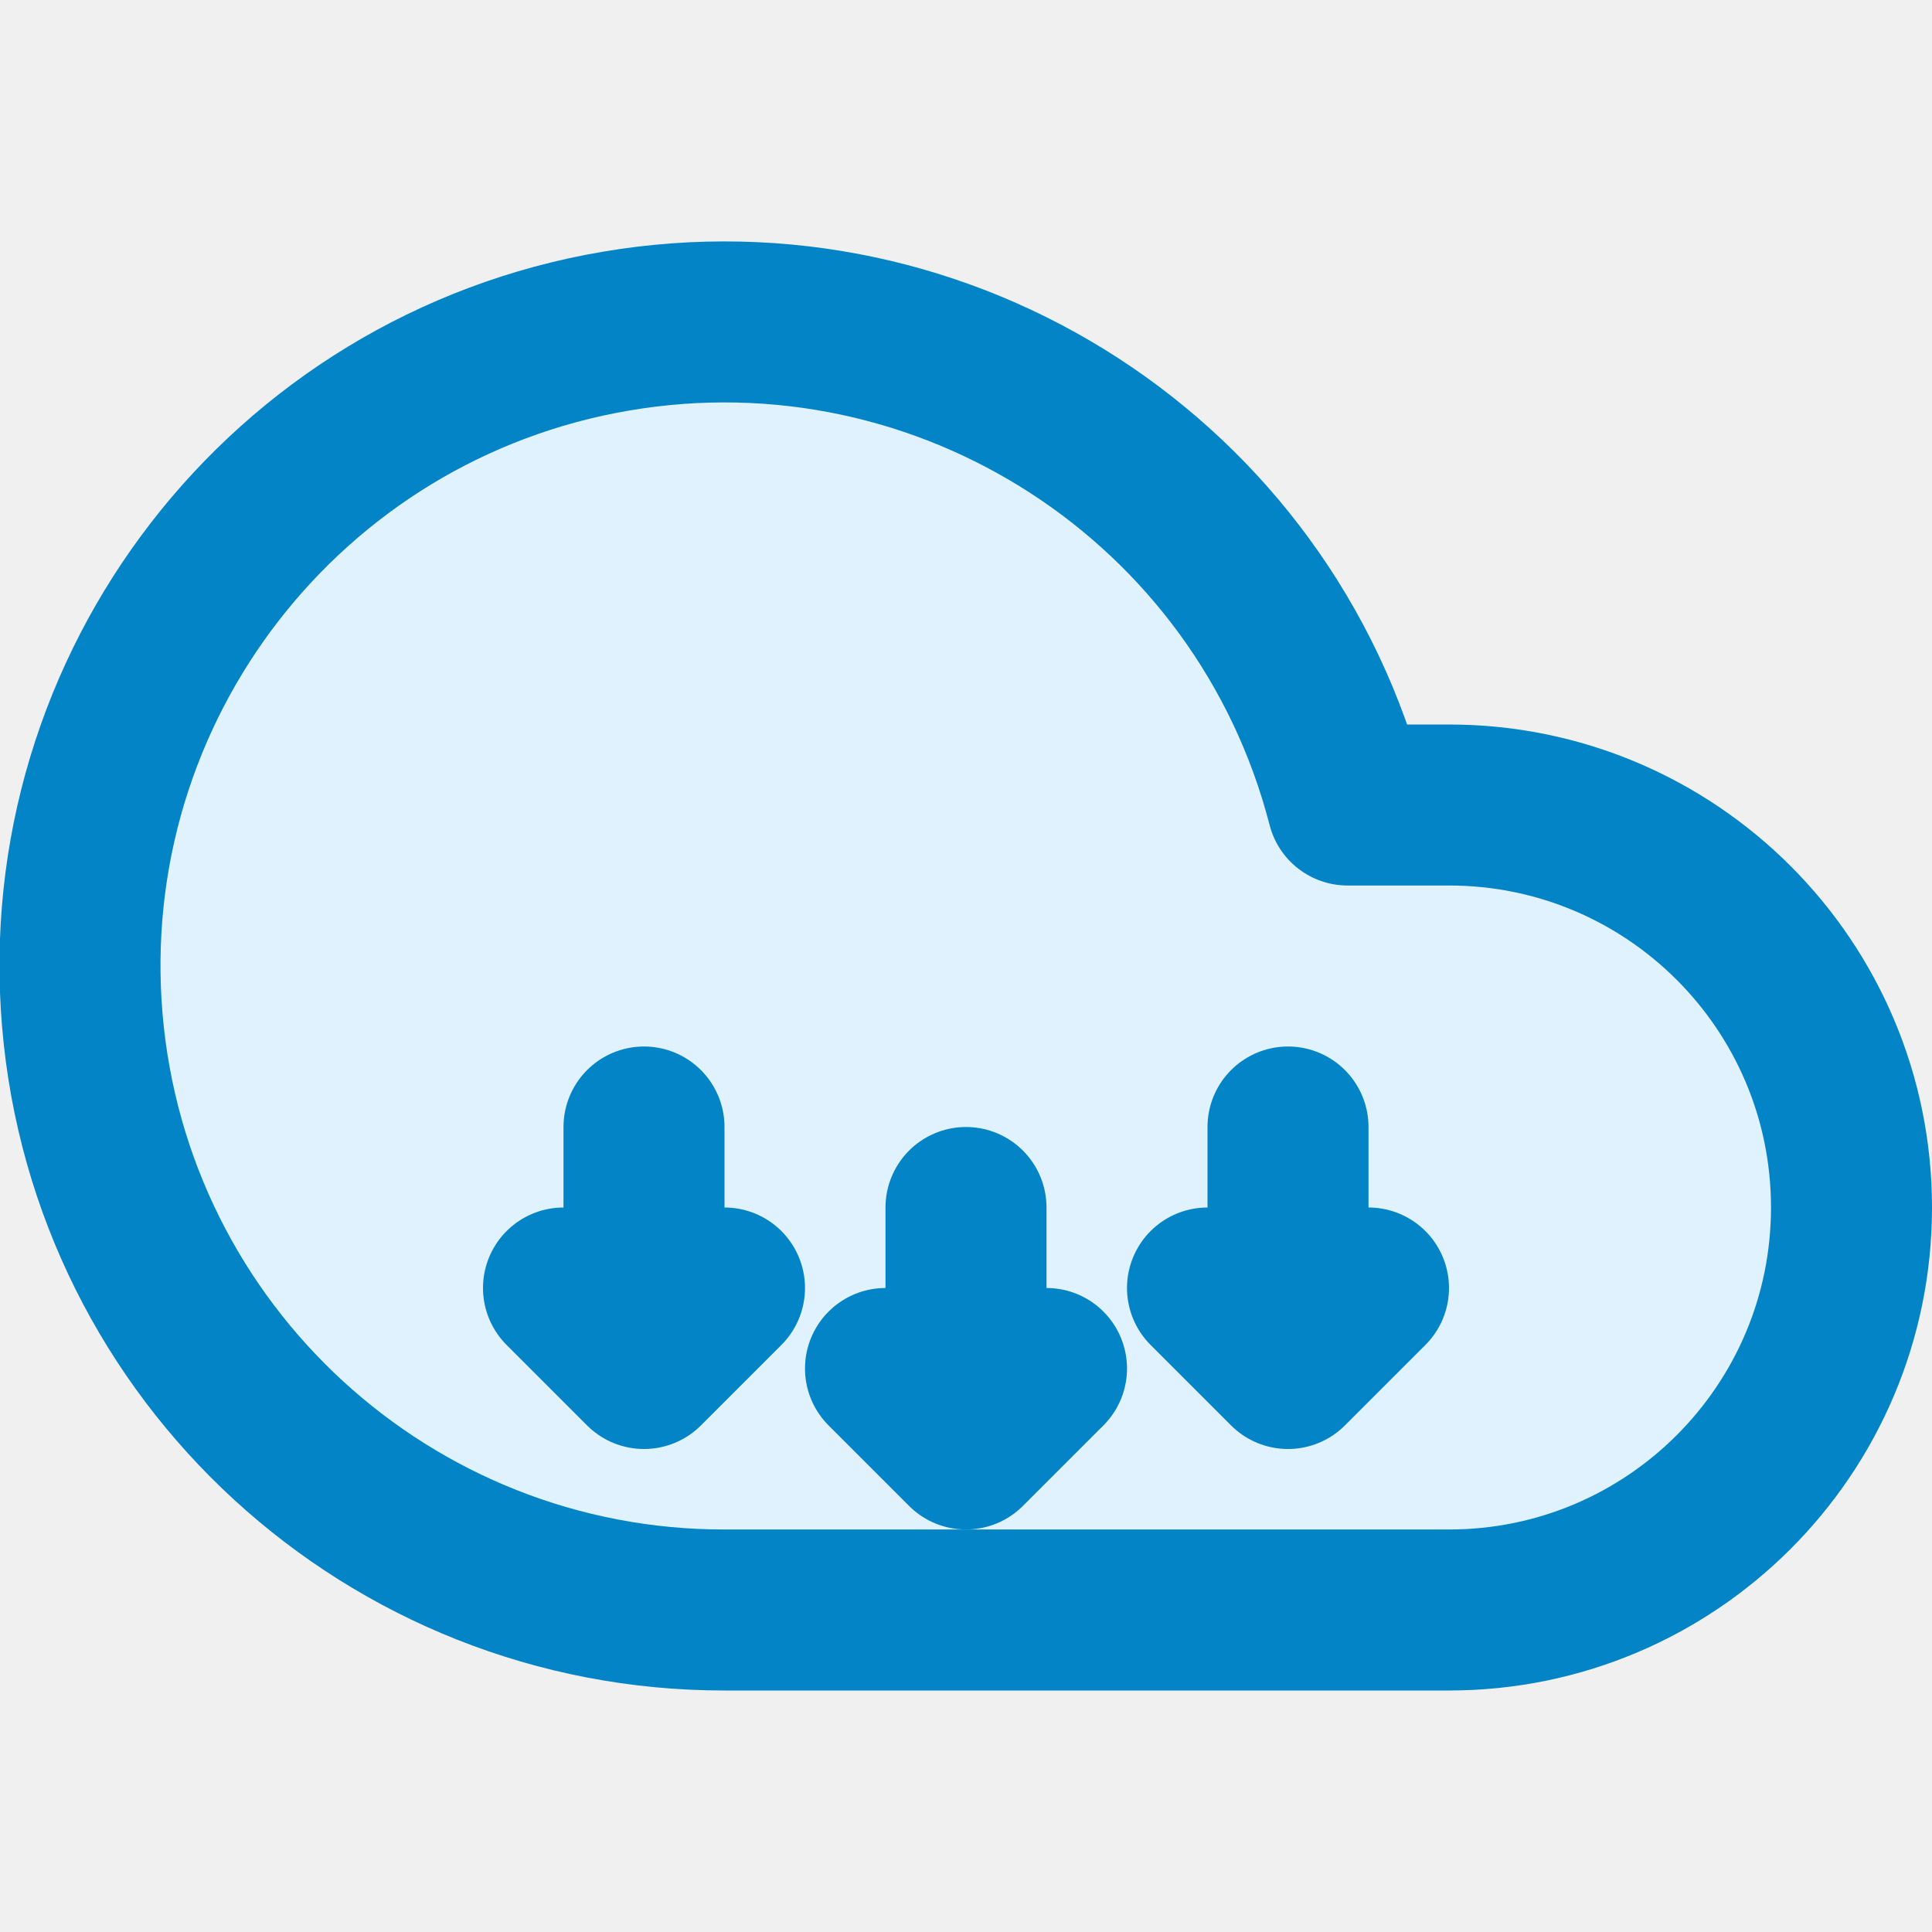
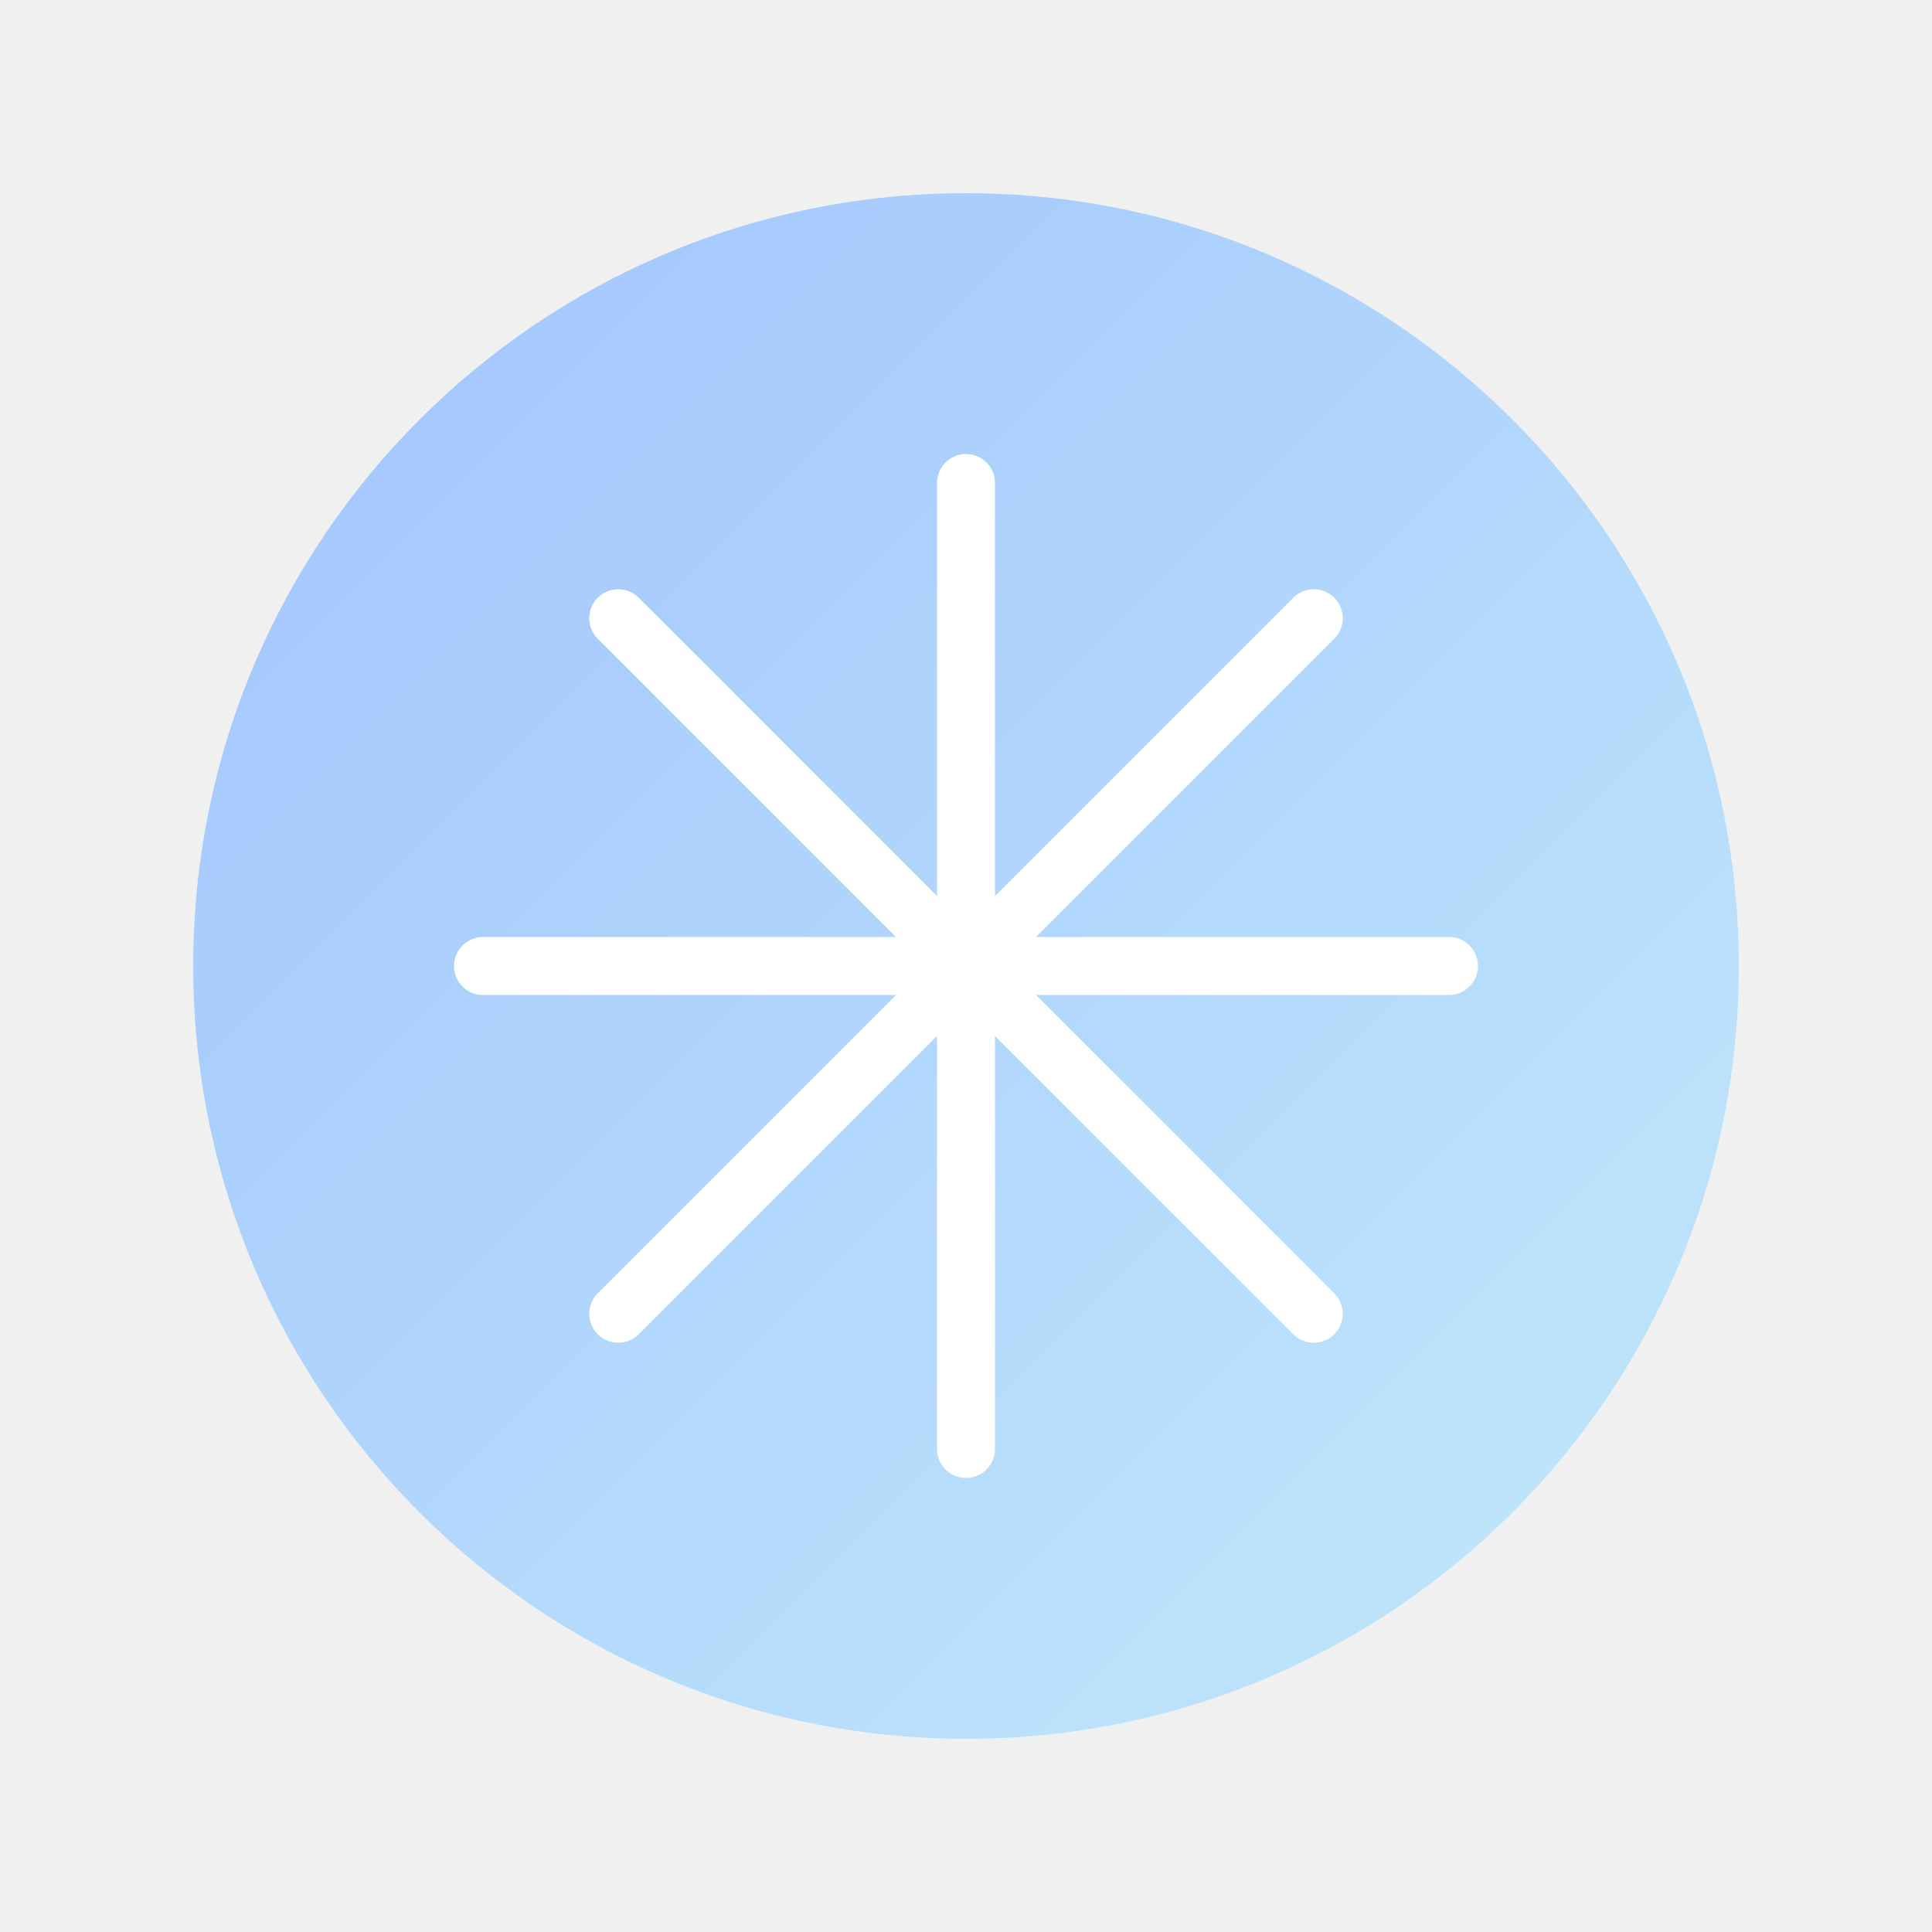
- <svg xmlns="http://www.w3.org/2000/svg" viewBox="0 0 24 24" width="64" height="64" fill="none" stroke="currentColor" stroke-width="2" stroke-linecap="round" stroke-linejoin="round">
-   <path d="M18 10h-1.26A8 8 0 1 0 9 20h9a5 5 0 0 0 0-10z" fill="#E0F2FE" stroke="#0284C7" />
-   <path d="M8 14v3M8 17l1-1M8 17l-1-1" stroke="#0284C7" />
-   <path d="M12 15v3M12 18l1-1M12 18l-1-1" stroke="#0284C7" />
-   <path d="M16 14v3M16 17l1-1M16 17l-1-1" stroke="#0284C7" />
+ <svg xmlns="http://www.w3.org/2000/svg" viewBox="0 0 100 100">
+   <defs>
+     <linearGradient id="coldGrad" x1="0%" y1="0%" x2="100%" y2="100%">
+       <stop offset="0%" stop-color="#a1c4fd" />
+       <stop offset="100%" stop-color="#c2e9fb" />
+     </linearGradient>
+   </defs>
+   <circle cx="50" cy="50" r="40" fill="url(#coldGrad)" />
+   <g stroke="#ffffff" stroke-width="3" stroke-linecap="round">
+     <line x1="50" y1="25" x2="50" y2="75" />
+     <line x1="25" y1="50" x2="75" y2="50" />
+     <line x1="32" y1="32" x2="68" y2="68" />
+     <line x1="32" y1="68" x2="68" y2="32" />
+     <animateTransform attributeName="transform" type="scale" values="0.9; 1.1; 0.9" keyTimes="0; 0.5; 1" dur="2s" repeatCount="indefinite" transform-origin="50 50" />
+   </g>
</svg>
